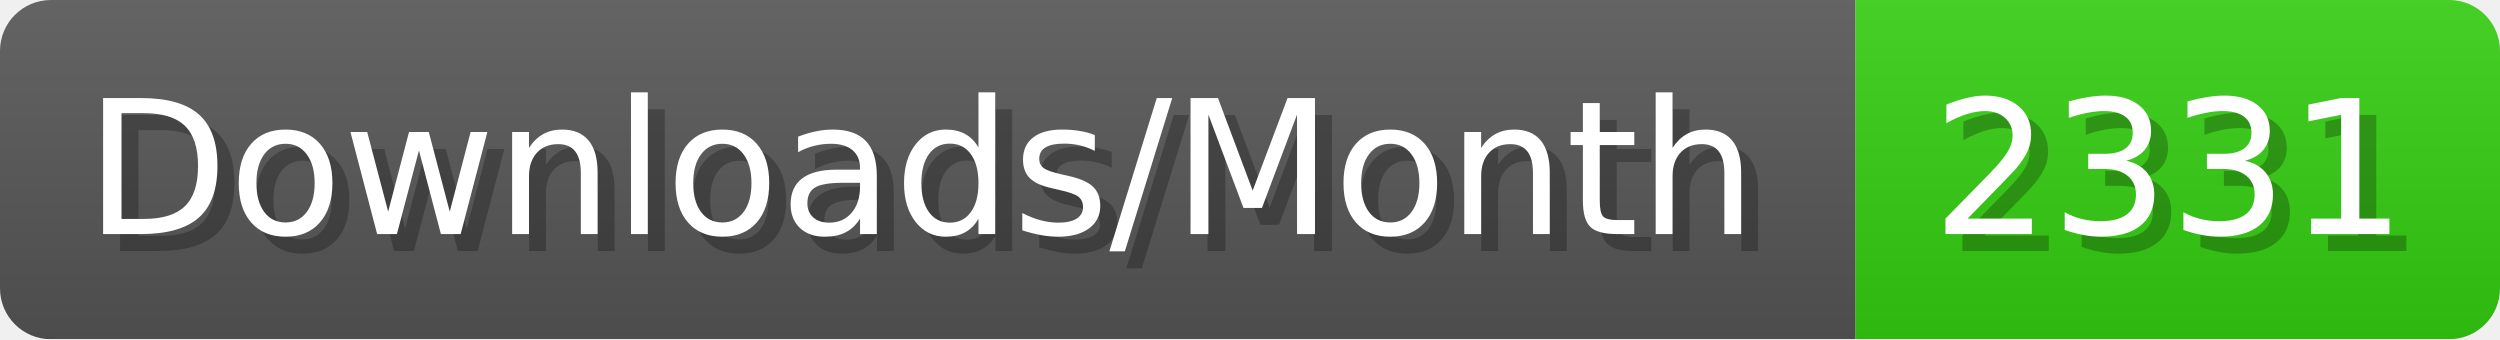
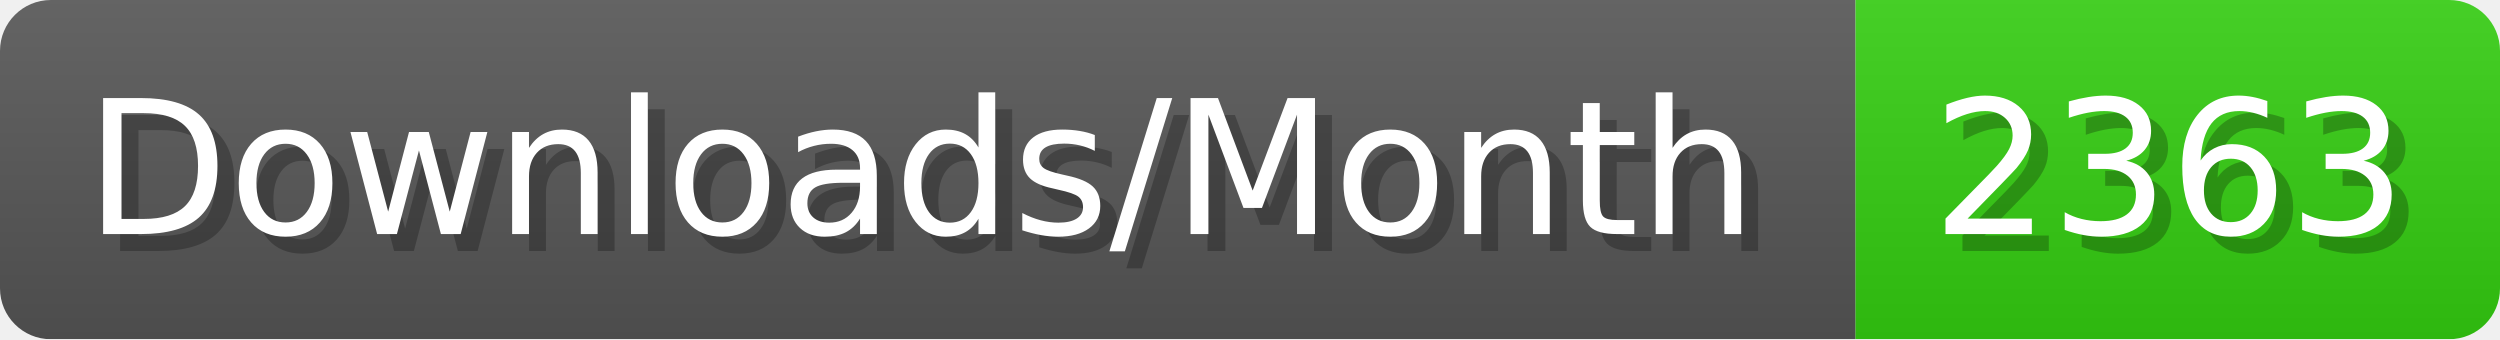
- <svg xmlns="http://www.w3.org/2000/svg" width="147.4" height="20" viewBox="0 0 1474 200" role="img" aria-label="Downloads/Month: 2331">
+ <svg xmlns="http://www.w3.org/2000/svg" width="147.4" height="20" viewBox="0 0 1474 200" role="img" aria-label="Downloads/Month: 2363">
  <linearGradient id="YlXUI" x2="0" y2="100%">
    <stop offset="0" stop-opacity=".1" stop-color="#EEE" />
    <stop offset="1" stop-opacity=".1" />
  </linearGradient>
  <mask id="JHhop">
    <rect width="1474" height="200" rx="30" fill="#FFF" />
  </mask>
  <g mask="url(#JHhop)">
    <rect width="1094" height="200" fill="#555" />
    <rect width="380" height="200" fill="#3C1" x="1094" />
    <rect width="1474" height="200" fill="url(#YlXUI)" />
  </g>
  <g aria-hidden="true" fill="#fff" text-anchor="start" font-family="Verdana,DejaVu Sans,sans-serif" font-size="110">
    <text x="60" y="148" textLength="994" fill="#000" opacity="0.25">Downloads/Month</text>
    <text x="50" y="138" textLength="994">Downloads/Month</text>
-     <text x="1149" y="148" textLength="280" fill="#000" opacity="0.25">2331</text>
-     <text x="1139" y="138" textLength="280">2331</text>
+     <text x="1149" y="148" textLength="280" fill="#000" opacity="0.25">2363</text>
+     <text x="1139" y="138" textLength="280">2363</text>
  </g>
</svg>
